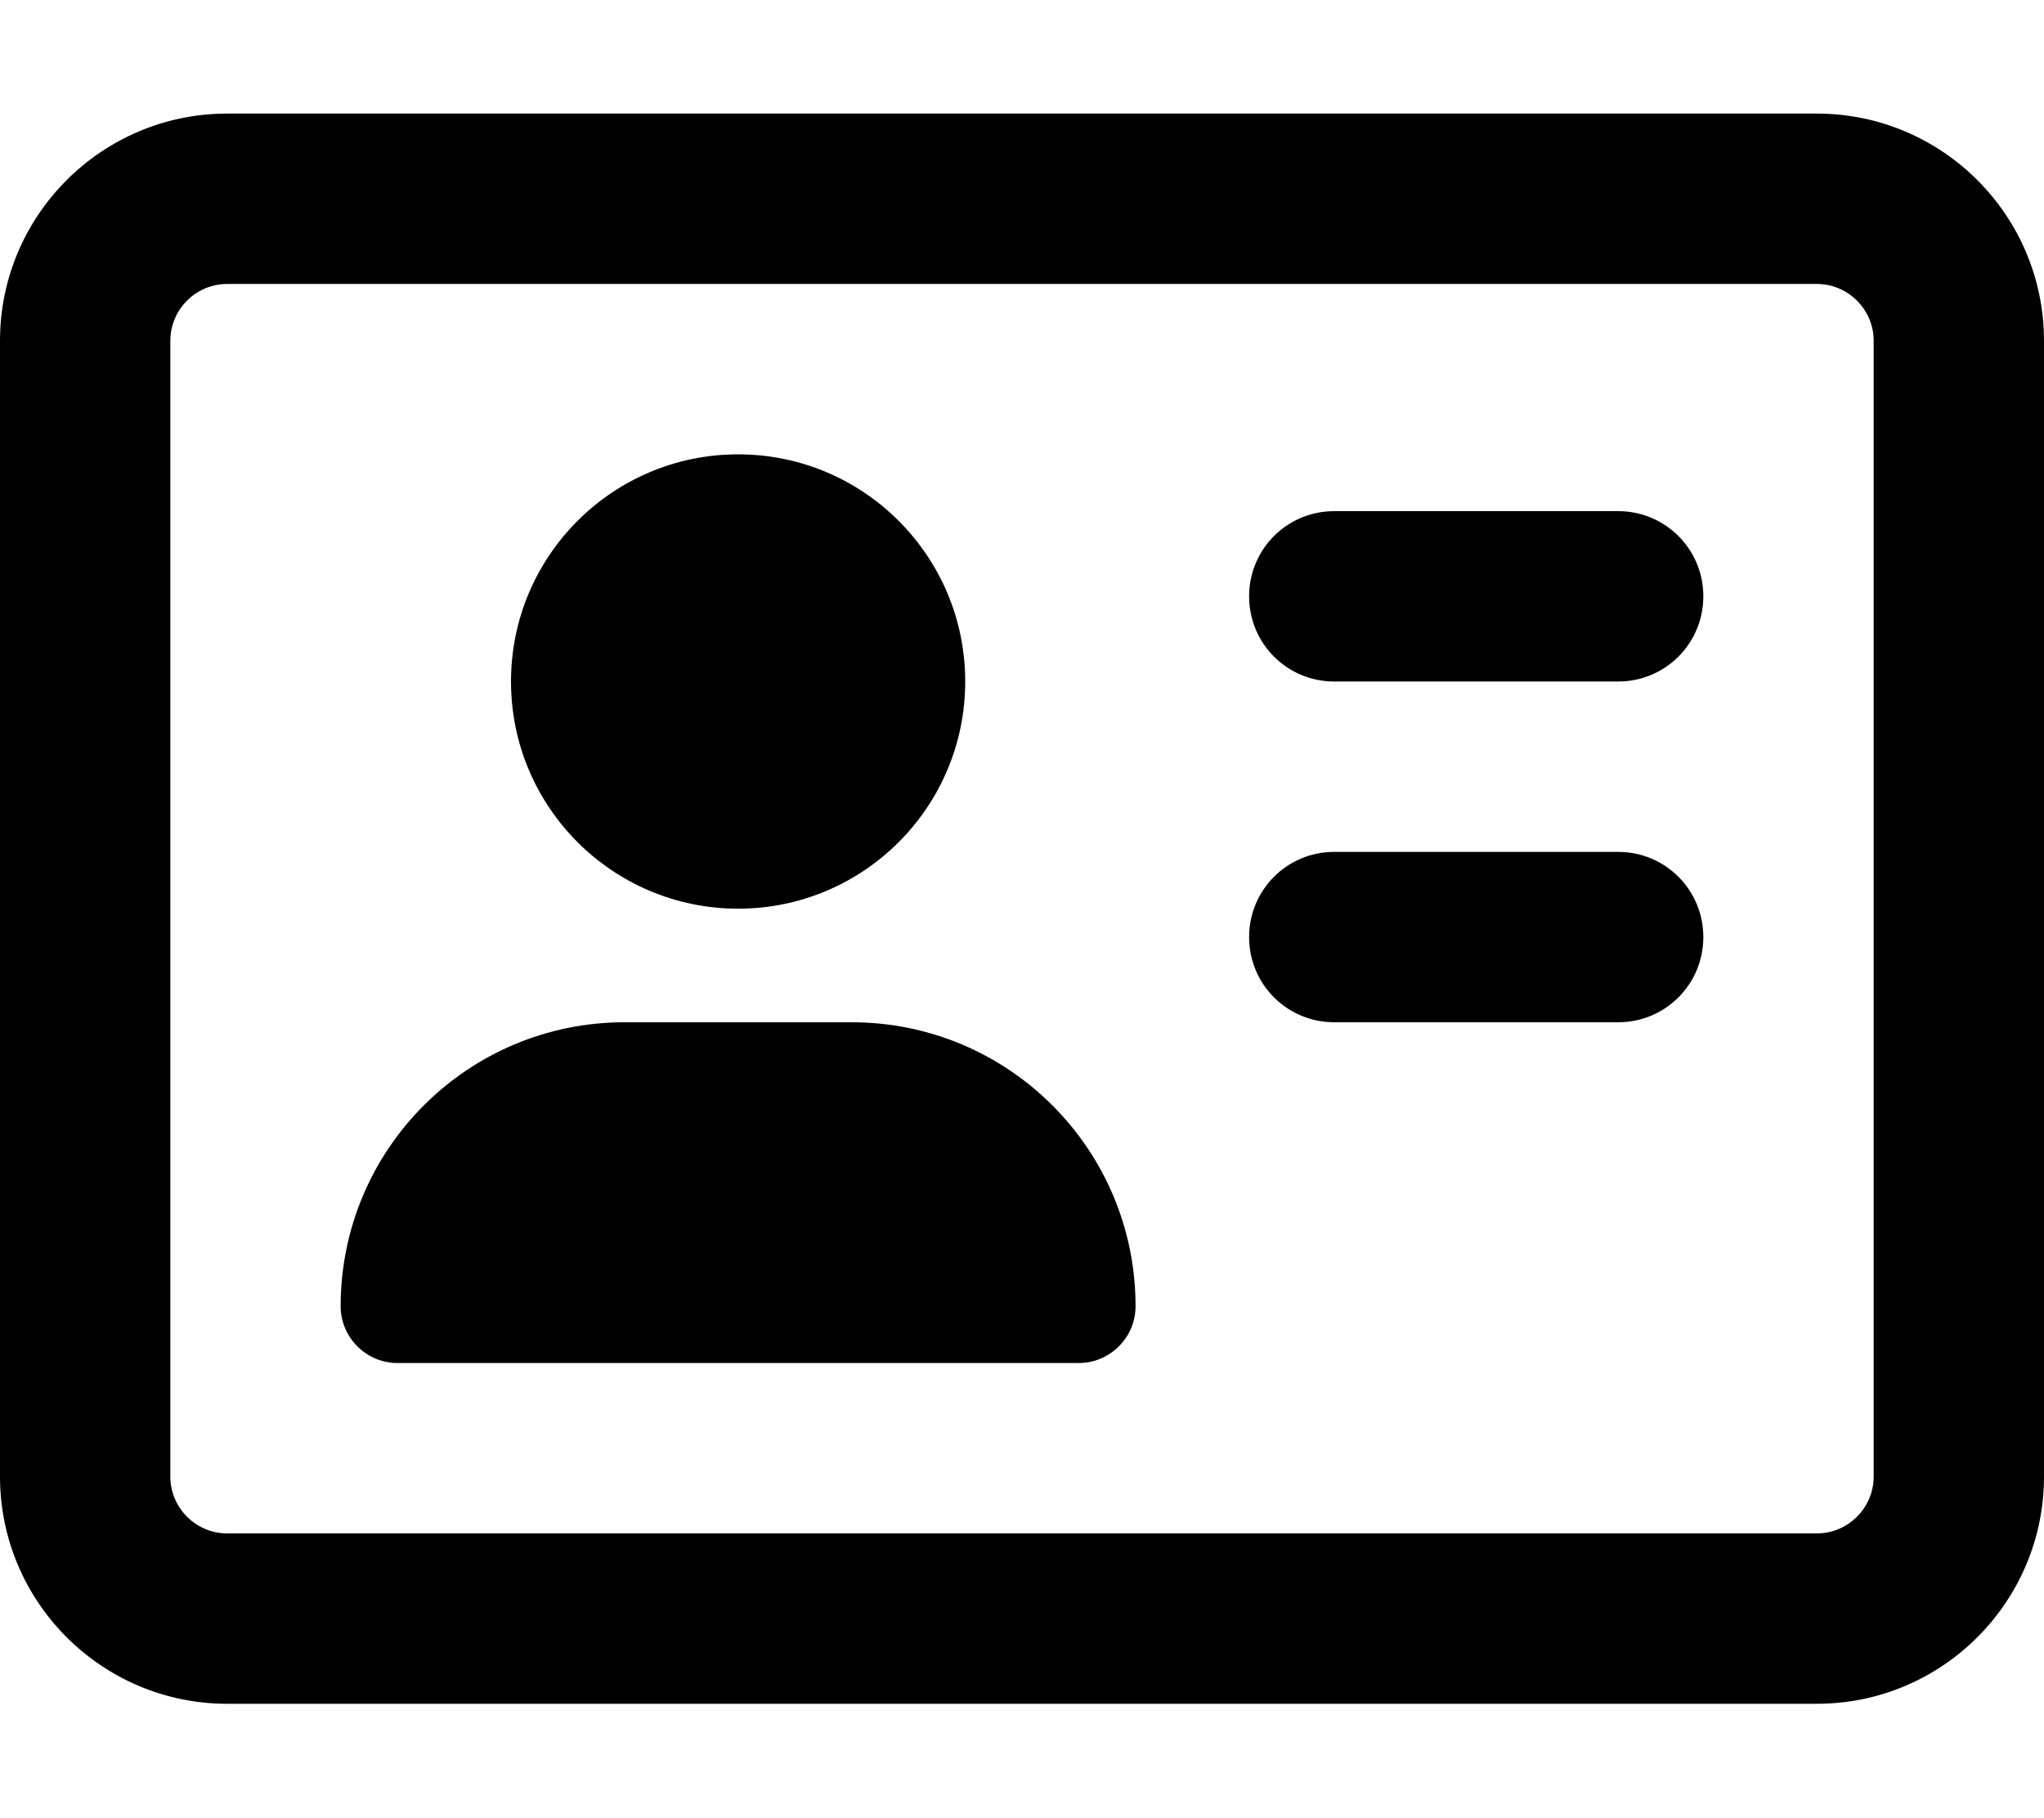
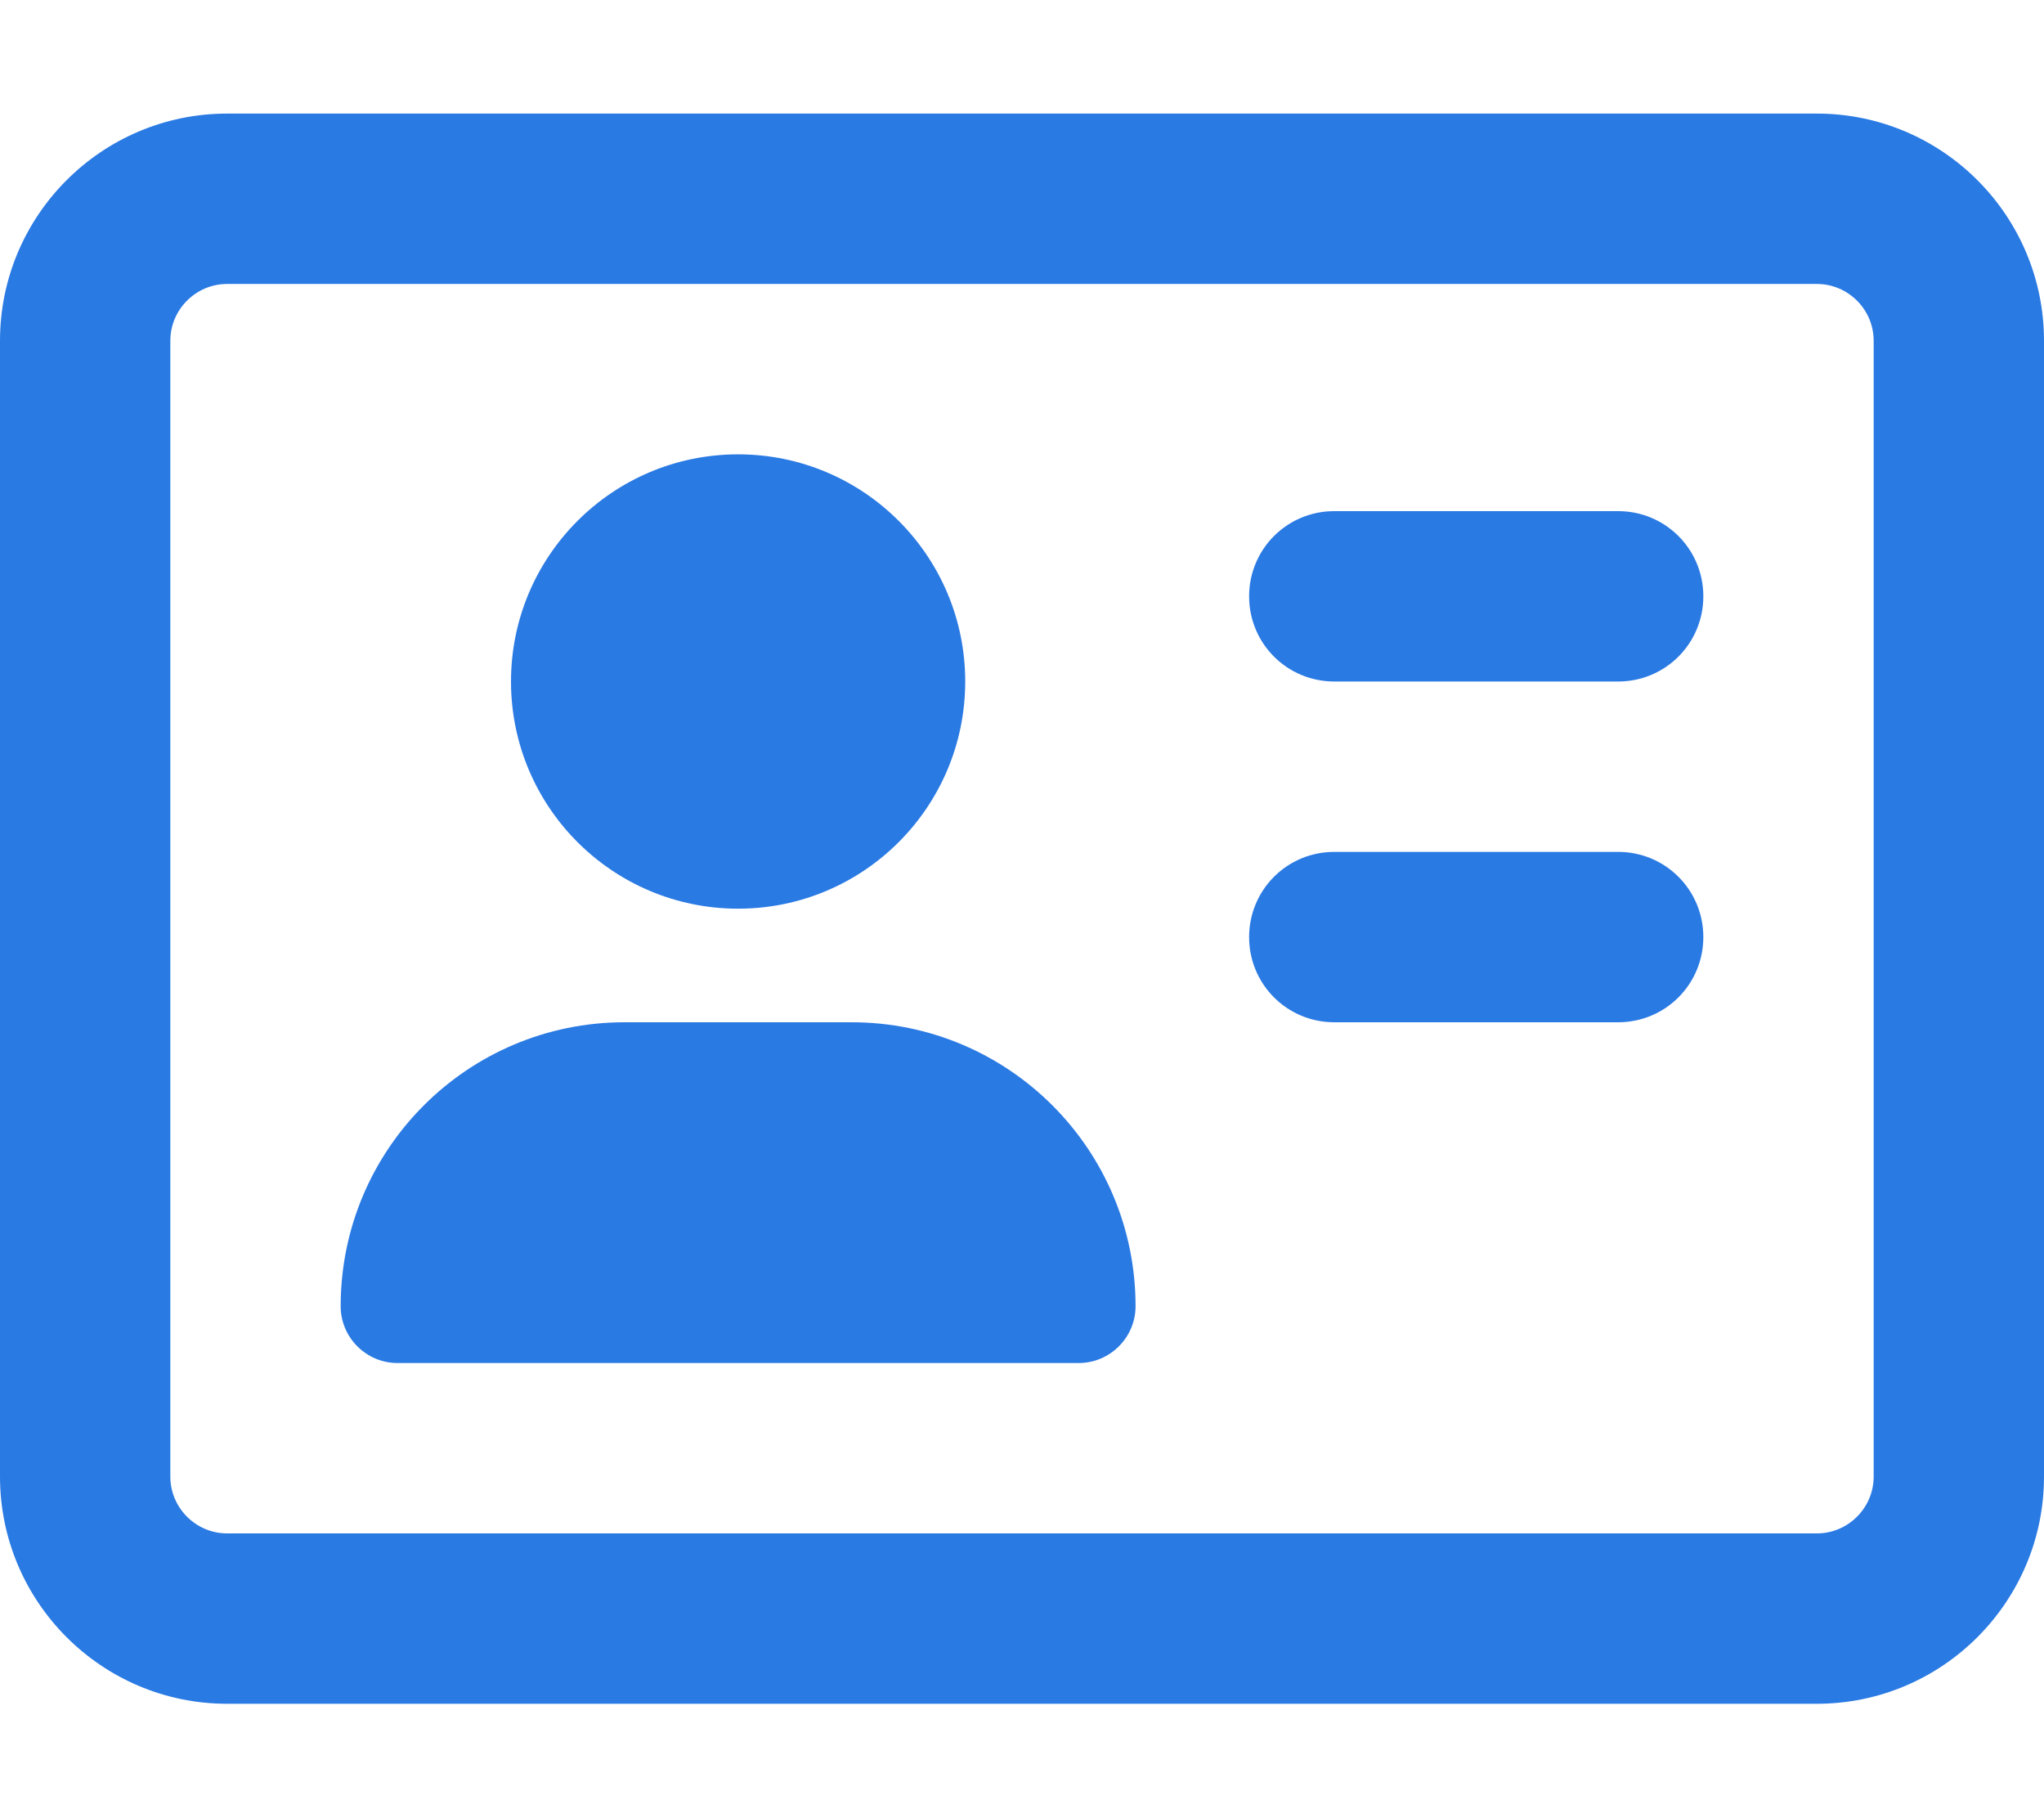
<svg xmlns="http://www.w3.org/2000/svg" viewBox="0 0 576 512">
-   <path d="M512 80c8.8 0 16 7.2 16 16V416c0 8.8-7.2 16-16 16H64c-8.8 0-16-7.2-16-16V96c0-8.8 7.2-16 16-16H512zM64 32C28.7 32 0 60.7 0 96V416c0 35.3 28.7 64 64 64H512c35.3 0 64-28.7 64-64V96c0-35.3-28.7-64-64-64H64zM208 256a64 64 0 1 0 0-128 64 64 0 1 0 0 128zm-32 32c-44.2 0-80 35.8-80 80c0 8.8 7.2 16 16 16H304c8.8 0 16-7.2 16-16c0-44.2-35.8-80-80-80H176zM376 144c-13.3 0-24 10.7-24 24s10.7 24 24 24h80c13.3 0 24-10.7 24-24s-10.7-24-24-24H376zm0 96c-13.3 0-24 10.7-24 24s10.7 24 24 24h80c13.3 0 24-10.7 24-24s-10.7-24-24-24H376z" />
+   <path d="M512 80c8.8 0 16 7.2 16 16V416c0 8.8-7.2 16-16 16H64c-8.8 0-16-7.2-16-16V96c0-8.8 7.2-16 16-16H512zM64 32C28.7 32 0 60.7 0 96V416c0 35.3 28.7 64 64 64H512c35.3 0 64-28.7 64-64V96c0-35.3-28.7-64-64-64H64zM208 256a64 64 0 1 0 0-128 64 64 0 1 0 0 128zm-32 32c-44.2 0-80 35.8-80 80c0 8.8 7.2 16 16 16H304c8.8 0 16-7.2 16-16c0-44.2-35.8-80-80-80H176zM376 144c-13.3 0-24 10.7-24 24s10.7 24 24 24h80c13.3 0 24-10.7 24-24s-10.7-24-24-24H376zm0 96c-13.3 0-24 10.7-24 24s10.7 24 24 24h80c13.3 0 24-10.7 24-24s-10.7-24-24-24H376z" fill="#2a7ae4" />
</svg>
